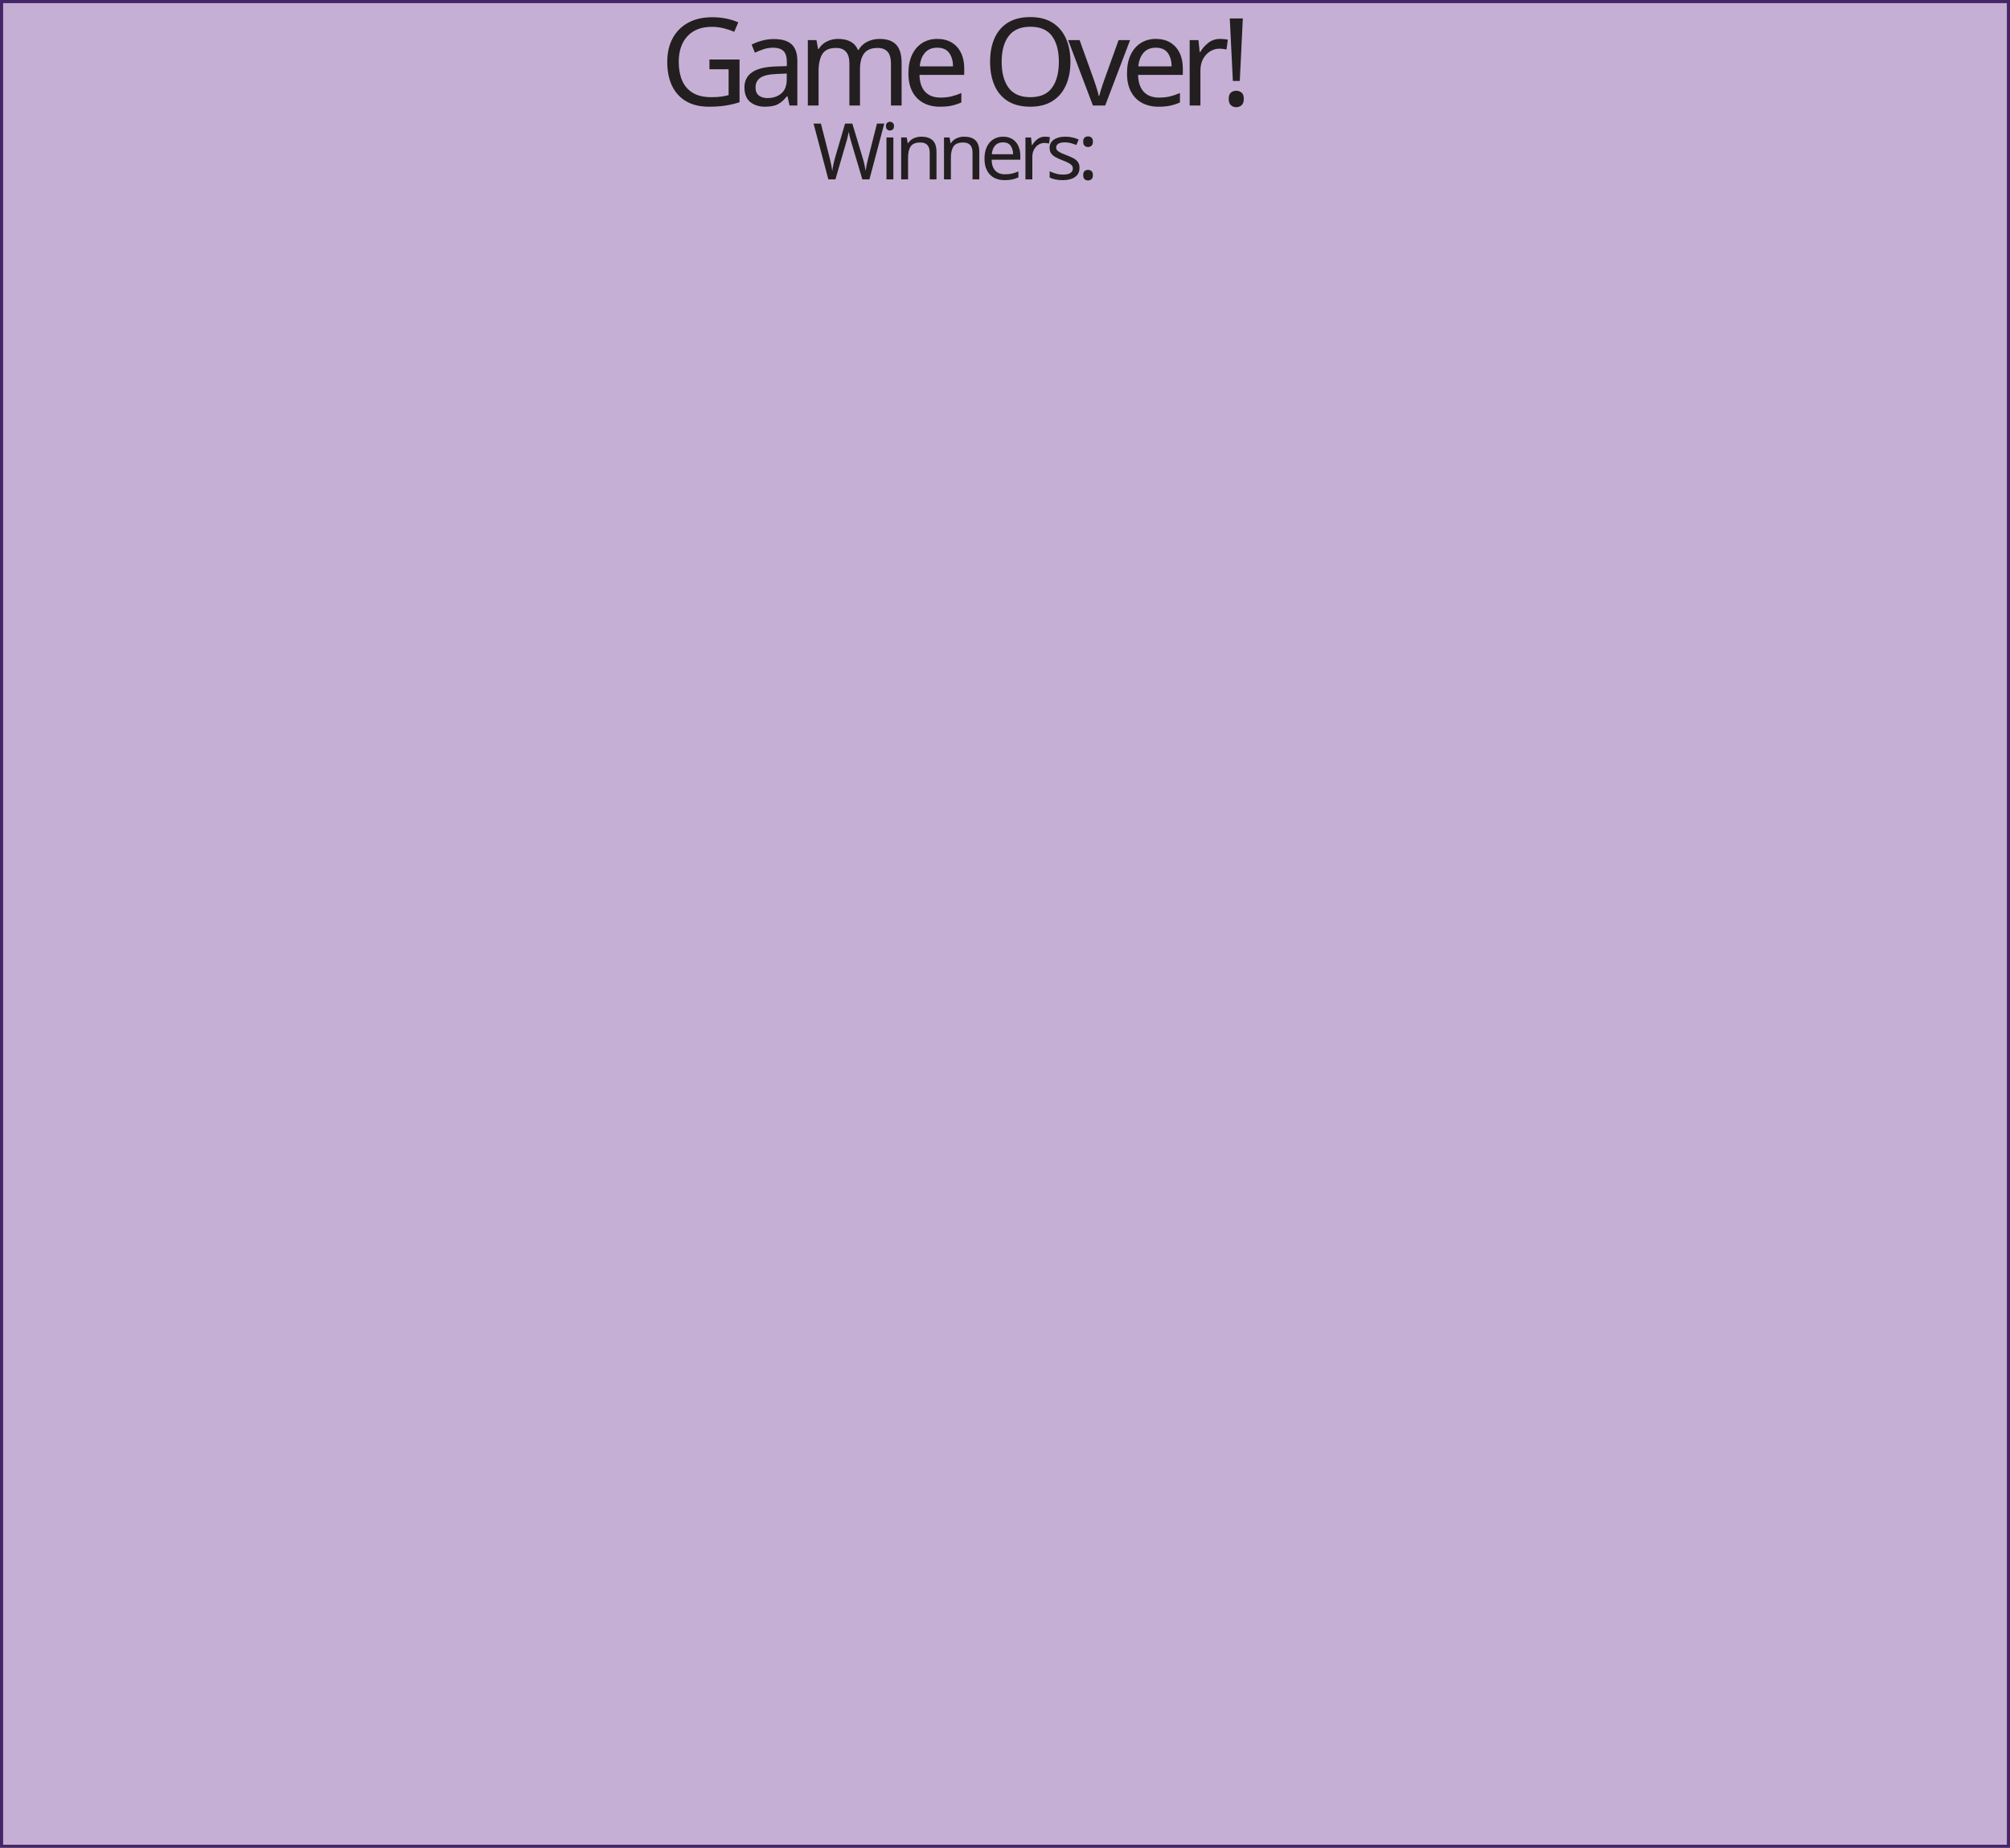
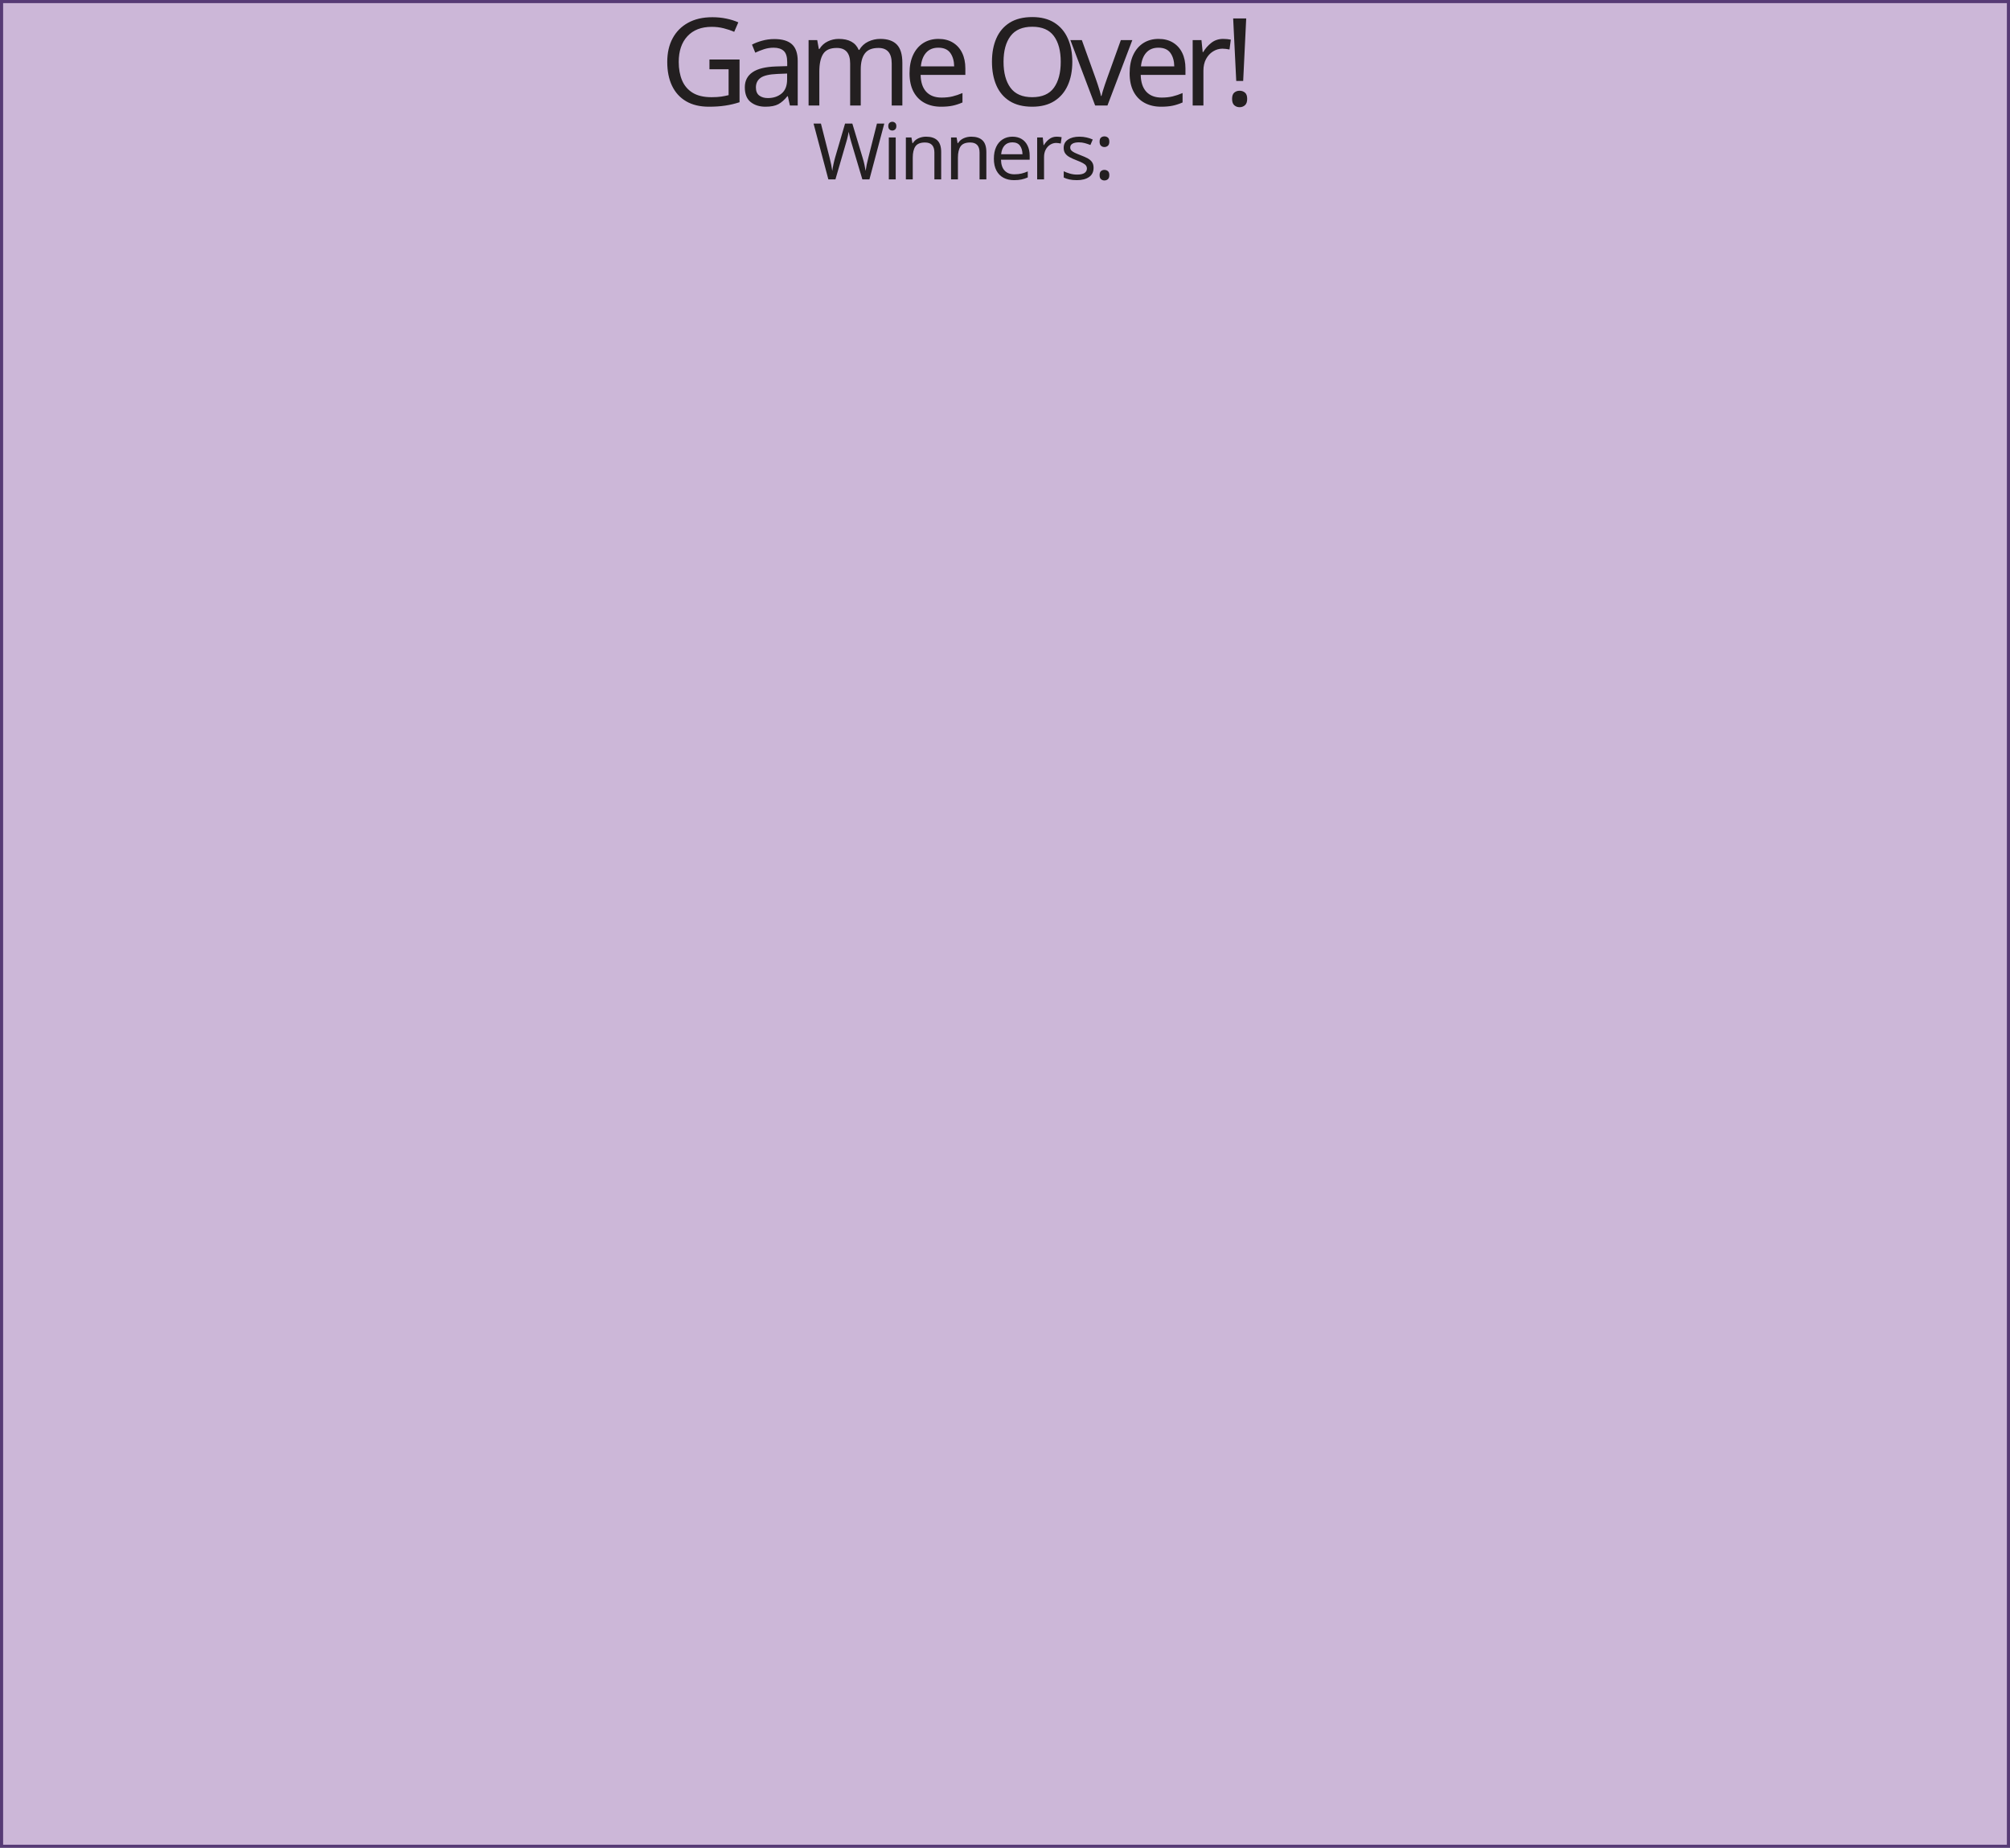
- <svg xmlns="http://www.w3.org/2000/svg" viewBox="0 0 643 591">
-   <defs>
-     <style>.cls-1{fill:#c6afd4;stroke:#442566;stroke-miterlimit:10;}.cls-2{font-size:39px;letter-spacing:-0.08em;}.cls-2,.cls-3{fill:#231f20;font-family:Herculanum, Herculanum;}.cls-3{font-size:25px;letter-spacing:-0.07em;}</style>
-   </defs>
-   <g id="Layer_2" data-name="Layer 2">
+ <svg xmlns="http://www.w3.org/2000/svg" version="1.1" id="Layer_1" x="0px" y="0px" viewBox="0 0 643 591" style="enable-background:new 0 0 643 591;" xml:space="preserve">
+   <style type="text/css">
+ 	.st0{opacity:0.9;fill:#C6AFD4;stroke:#442566;stroke-miterlimit:10;}
+ 	.st1{fill:#231F20;}
+ 	.st2{font-family:'Herculanum';}
+ 	.st3{font-size:39px;}
+ 	.st4{letter-spacing:-3;}
+ 	.st5{font-size:25px;}
+ 	.st6{letter-spacing:-1;}
+ </style>
+   <g id="Layer_2_1_">
    <g id="gameOver">
-       <rect class="cls-1" x="0.5" y="0.5" width="642" height="590" />
-       <text class="cls-2" transform="translate(211.08 33.74)">Game Over!</text>
-       <text class="cls-3" transform="translate(259.96 57.37)">Winners:</text>
+       <rect x="0.5" y="0.5" class="st0" width="642" height="590" />
+       <text transform="matrix(1 0 0 1 211.08 33.74)" class="st1 st2 st3 st4">Game Over!</text>
+       <text transform="matrix(1 0 0 1 259.96 57.37)" class="st1 st2 st5 st6">Winners:</text>
    </g>
  </g>
</svg>
